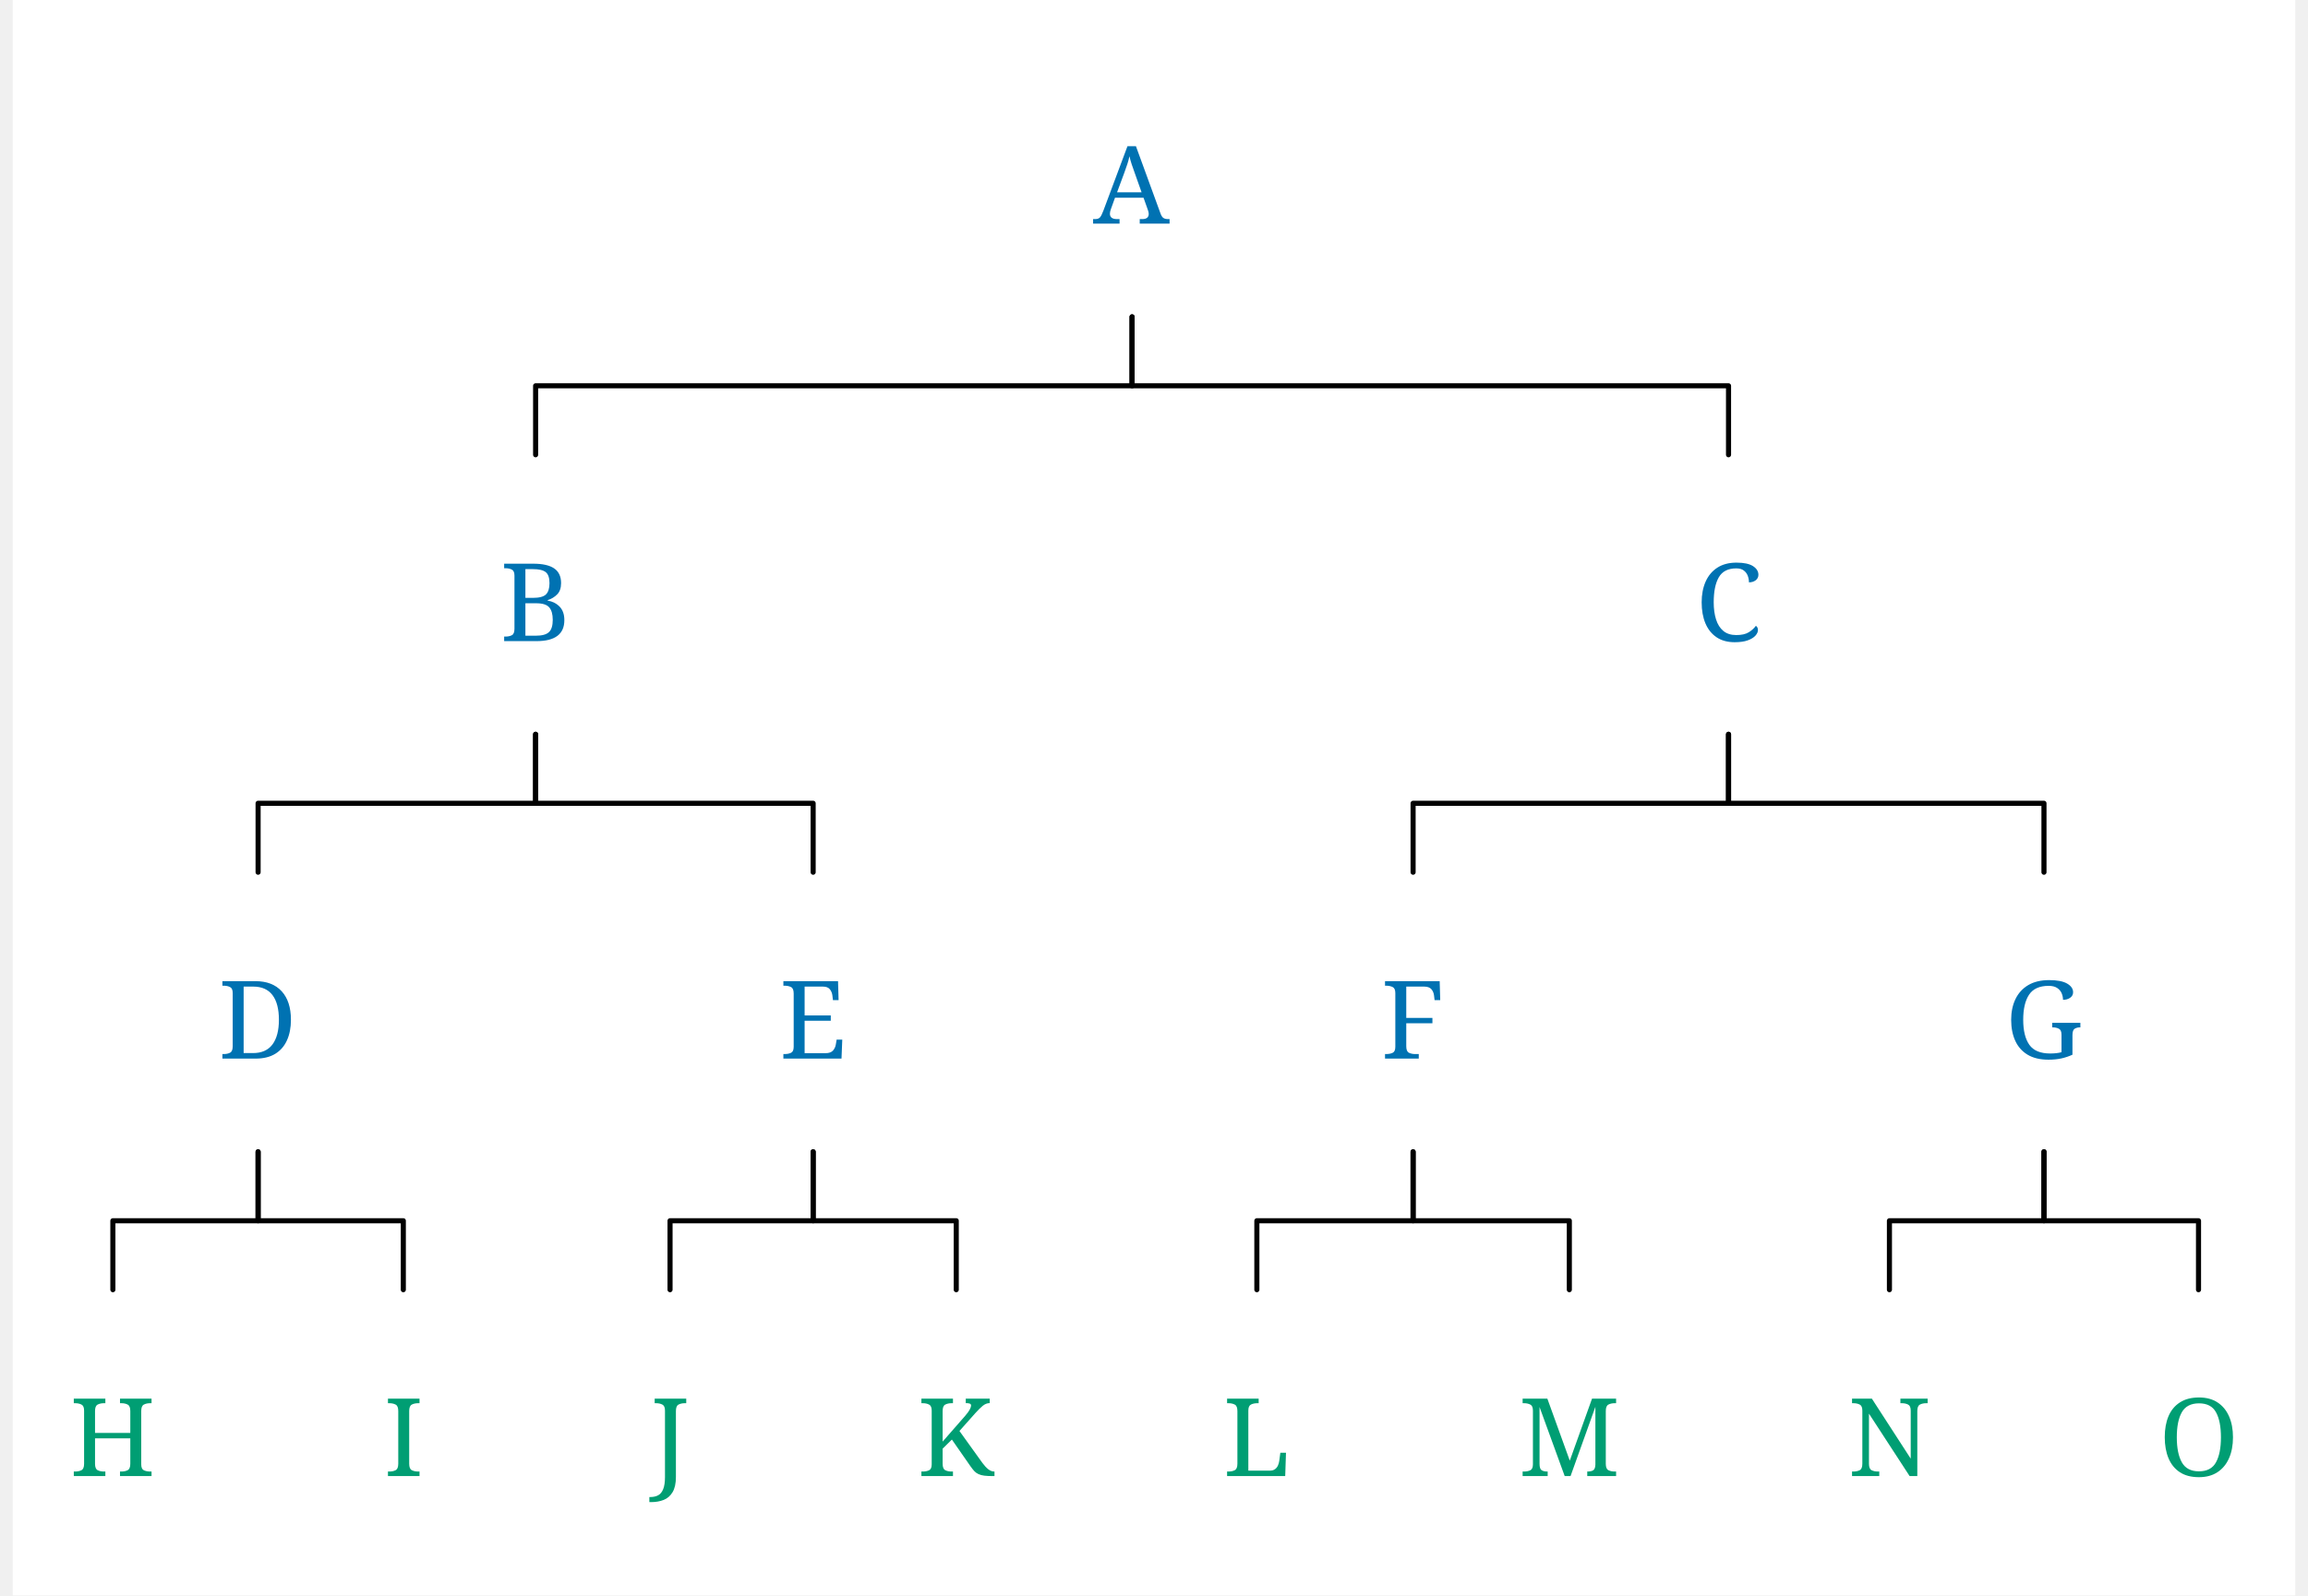
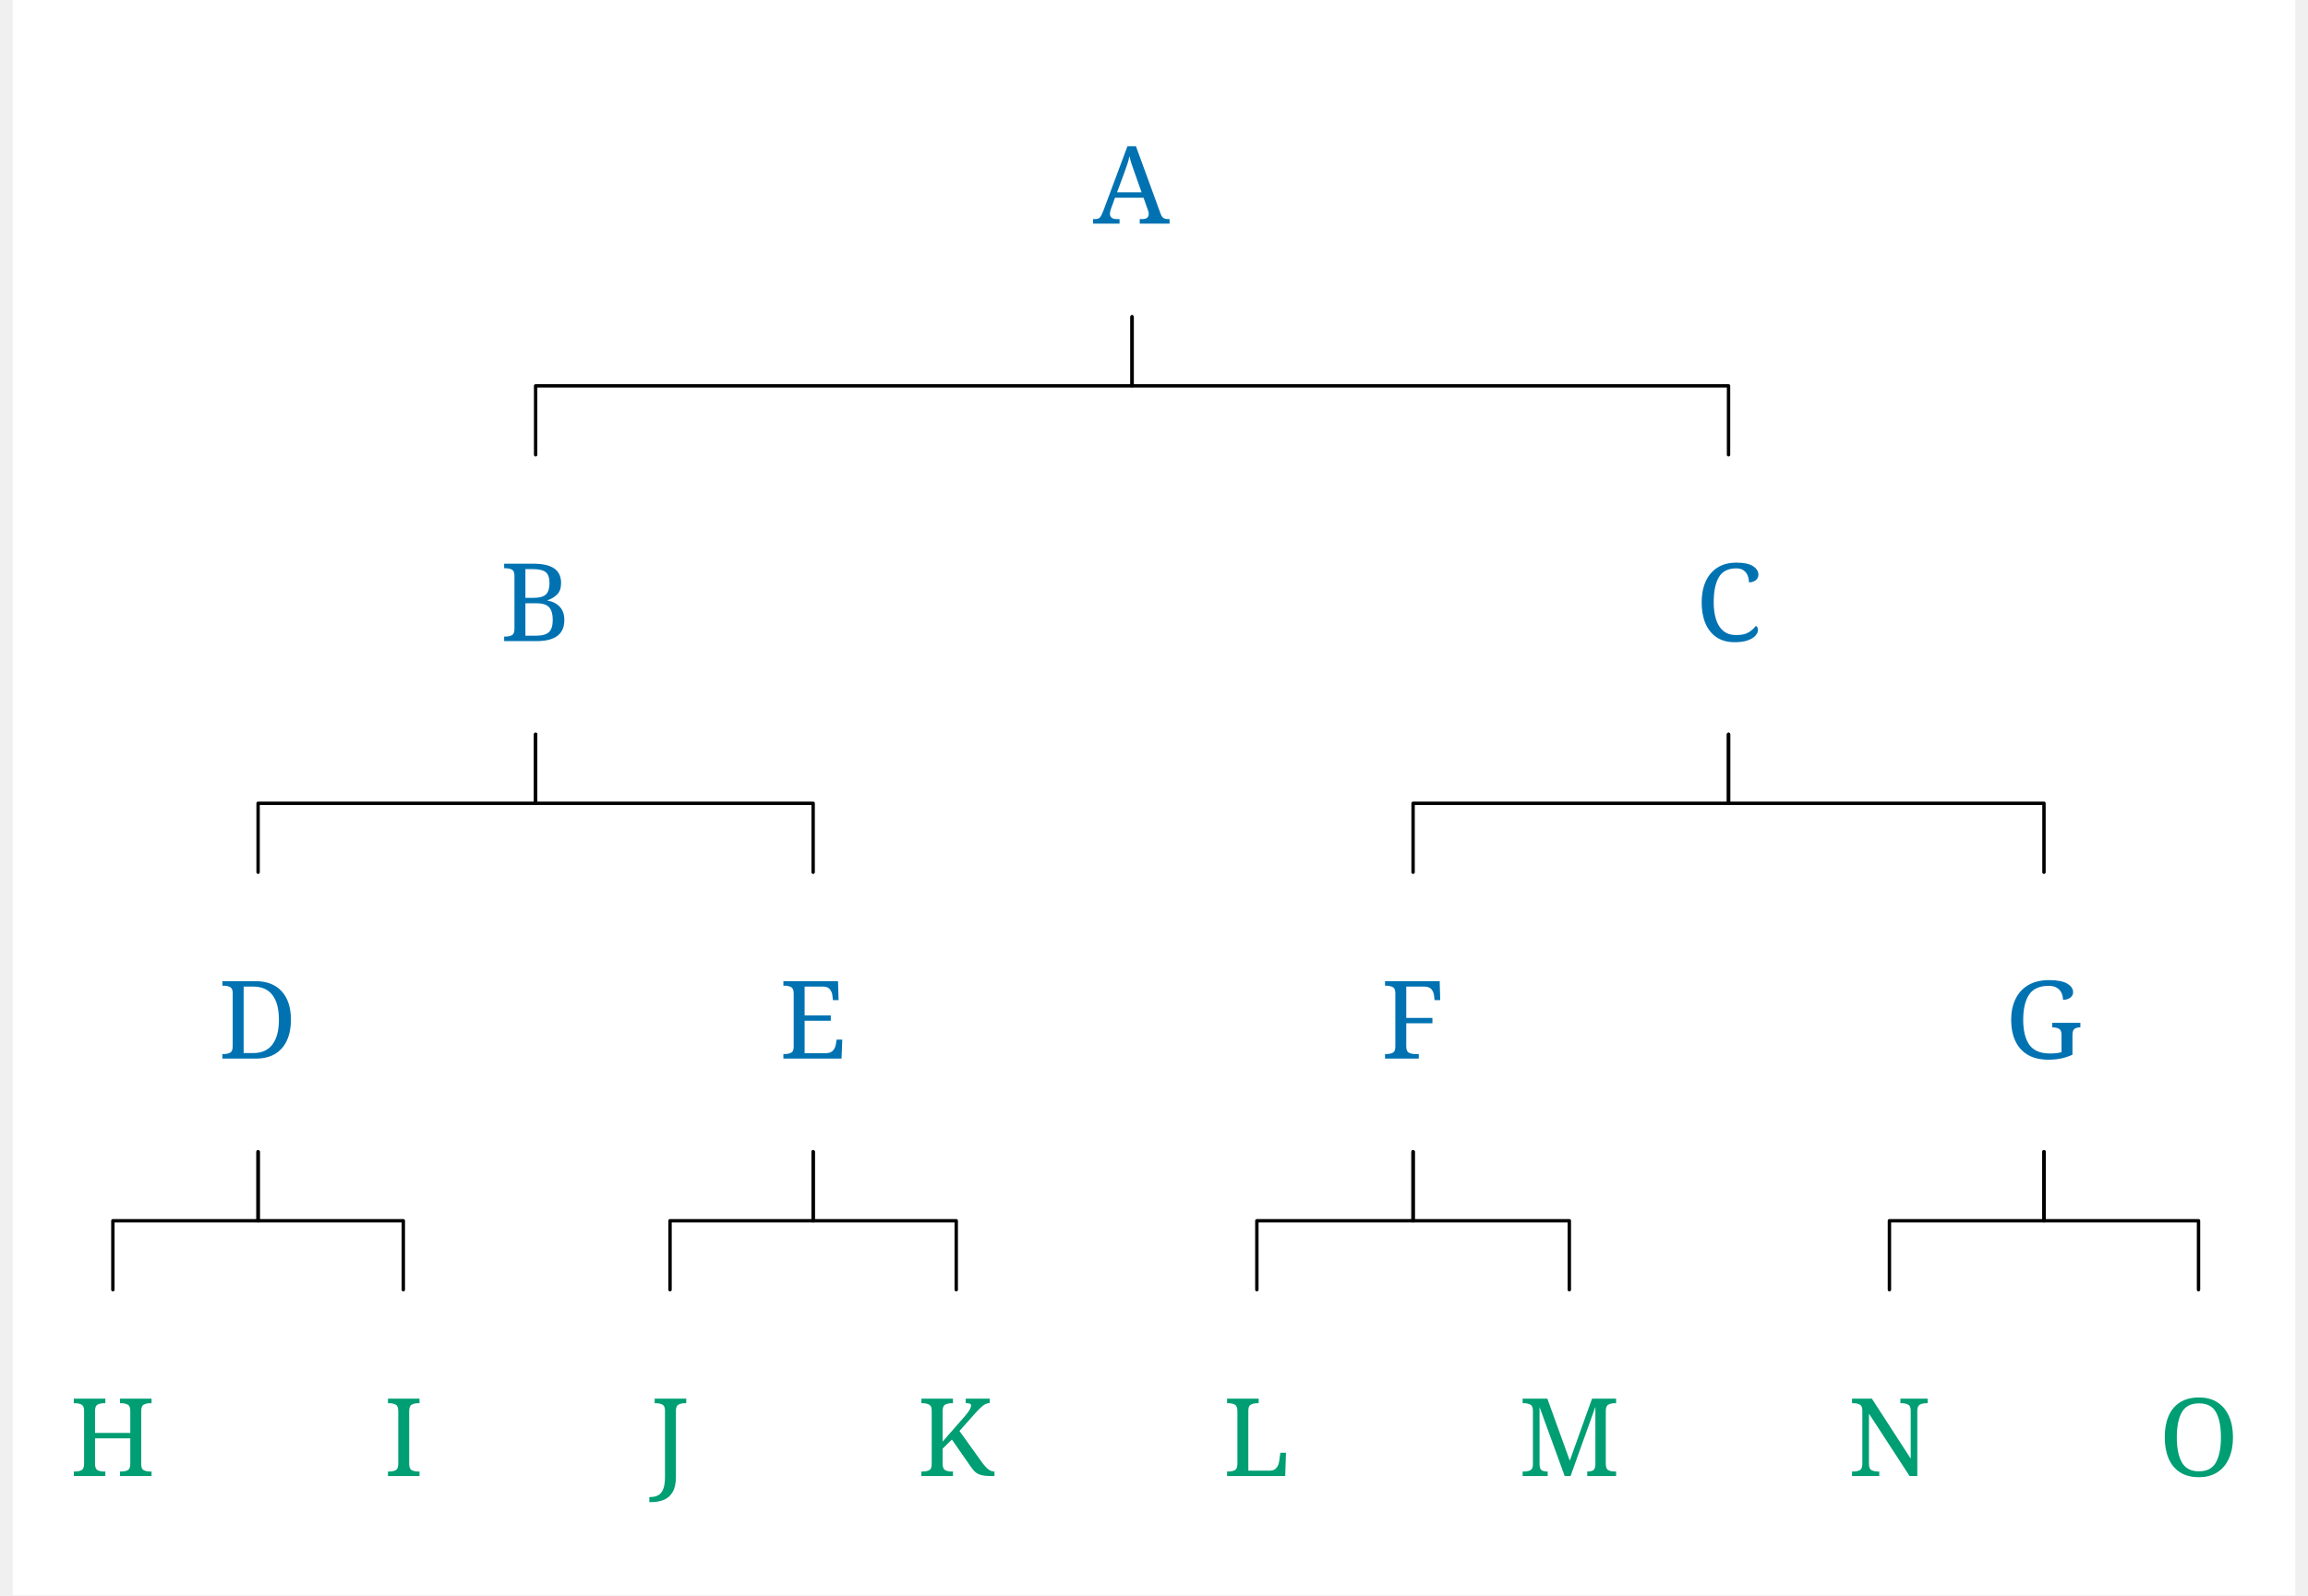
<svg xmlns="http://www.w3.org/2000/svg" width="1330.2" height="919.6" viewBox="0, 0, 1347.0, 941.6" version="1.1">
  <defs>
    <marker id="arrow" markerUnits="userSpaceOnUse" viewBox="0 0 10 10" refX="10" refY="5" markerWidth="33.6" markerHeight="33.6" orient="auto">
      <path d="M 0 0 L 10 5 L 0 10" fill="#CC79A7" />
    </marker>
    <marker id="arrowBackward" markerUnits="userSpaceOnUse" viewBox="0 0 10 10" refX="5" refY="5" markerWidth="33.6" markerHeight="33.6" orient="auto">
      <path d="M 0 0 L 10 5 L 0 10 z" fill="#CC79A7" />
    </marker>
    <marker id="arrowForward" markerUnits="userSpaceOnUse" viewBox="0 0 10 10" refX="5" refY="5" markerWidth="33.6" markerHeight="33.6" orient="auto">
      <path d="M 10 0 L 0 5 L 10 10 z" fill="#CC79A7" />
    </marker>
    <marker id="arrowBothways" markerUnits="userSpaceOnUse" viewBox="0 0 30 10" refX="15" refY="5" markerWidth="100.8" markerHeight="33.6" orient="auto">
      <path d="M 0 5 L 10 0 L 10 5 L 20 5 L 20 0 L 30 5 L 20 10 L 20 5 L 10 5 L 10 10 z" fill="#CC79A7" />
    </marker>
    <pattern id="hatchBlack" x="10" y="10" width="10" height="10" patternUnits="userSpaceOnUse" patternTransform="rotate(45)">
      <line x1="0" y="0" x2="0" y2="10" stroke="black" stroke-width="4" />
    </pattern>
    <pattern id="hatchForNode" x="10" y="10" width="10" height="10" patternUnits="userSpaceOnUse" patternTransform="rotate(45)">
      <line x1="0" y="0" x2="0" y2="10" stroke="#0072B2" stroke-width="4" />
    </pattern>
    <pattern id="hatchForLeaf" x="10" y="10" width="10" height="10" patternUnits="userSpaceOnUse" patternTransform="rotate(45)">
      <line x1="0" y="0" x2="0" y2="10" stroke="#009E73" stroke-width="4" />
    </pattern>
  </defs>
  <rect x="0" y="0" width="1347.0" height="941.6" stroke="none" fill="white" />"
- <text white-space="pre" alignment-baseline="text-top" style="fill: #0072B2; font-size: 64px;" x="637.563" y="132.0">
+ <text white-space="pre" alignment-baseline="text-top" style="fill: #0072B2; storoke-width: 0; font-size: 64px;" x="637.563" y="132.0">
    <tspan x="637.563" y="132.0" style="" text-decoration="" font-family="'Noto Serif', 'Noto Serif JP', OpenMoji, 'OpenMoji Color', 'OpenMoji Black', serif">A</tspan>
  </text>
-   <text white-space="pre" alignment-baseline="text-top" style="fill: #0072B2; font-size: 64px;" x="287.575" y="378.4">
+   <text white-space="pre" alignment-baseline="text-top" style="fill: #0072B2; storoke-width: 0; font-size: 64px;" x="287.575" y="378.4">
    <tspan x="287.575" y="378.4" style="" text-decoration="" font-family="'Noto Serif', 'Noto Serif JP', OpenMoji, 'OpenMoji Color', 'OpenMoji Black', serif">B</tspan>
  </text>
-   <text white-space="pre" alignment-baseline="text-top" style="fill: #0072B2; font-size: 64px;" x="121.3" y="624.8">
+   <text white-space="pre" alignment-baseline="text-top" style="fill: #0072B2; storoke-width: 0; font-size: 64px;" x="121.3" y="624.8">
    <tspan x="121.3" y="624.8" style="" text-decoration="" font-family="'Noto Serif', 'Noto Serif JP', OpenMoji, 'OpenMoji Color', 'OpenMoji Black', serif">D</tspan>
  </text>
-   <text white-space="pre" alignment-baseline="text-top" style="fill: #009E73; font-size: 64px;" x="33.6" y="871.2">
+   <text white-space="pre" alignment-baseline="text-top" style="fill: #009E73; storoke-width: 0; font-size: 64px;" x="33.6" y="871.2">
    <tspan x="33.6" y="871.2" style="" text-decoration="" font-family="'Noto Serif', 'Noto Serif JP', OpenMoji, 'OpenMoji Color', 'OpenMoji Black', serif">H</tspan>
  </text>
-   <text white-space="pre" alignment-baseline="text-top" style="fill: #009E73; font-size: 64px;" x="219.0" y="871.2">
+   <text white-space="pre" alignment-baseline="text-top" style="fill: #009E73; storoke-width: 0; font-size: 64px;" x="219.0" y="871.2">
    <tspan x="219.0" y="871.2" style="" text-decoration="" font-family="'Noto Serif', 'Noto Serif JP', OpenMoji, 'OpenMoji Color', 'OpenMoji Black', serif">I</tspan>
  </text>
-   <text white-space="pre" alignment-baseline="text-top" style="fill: #0072B2; font-size: 64px;" x="452.35" y="624.8">
+   <text white-space="pre" alignment-baseline="text-top" style="fill: #0072B2; storoke-width: 0; font-size: 64px;" x="452.35" y="624.8">
    <tspan x="452.35" y="624.8" style="" text-decoration="" font-family="'Noto Serif', 'Noto Serif JP', OpenMoji, 'OpenMoji Color', 'OpenMoji Black', serif">E</tspan>
  </text>
-   <text white-space="pre" alignment-baseline="text-top" style="fill: #009E73; font-size: 64px;" x="376.4" y="871.2">
+   <text white-space="pre" alignment-baseline="text-top" style="fill: #009E73; storoke-width: 0; font-size: 64px;" x="376.4" y="871.2">
    <tspan x="376.4" y="871.2" style="" text-decoration="" font-family="'Noto Serif', 'Noto Serif JP', OpenMoji, 'OpenMoji Color', 'OpenMoji Black', serif">J</tspan>
  </text>
-   <text white-space="pre" alignment-baseline="text-top" style="fill: #009E73; font-size: 64px;" x="533.8" y="871.2">
+   <text white-space="pre" alignment-baseline="text-top" style="fill: #009E73; storoke-width: 0; font-size: 64px;" x="533.8" y="871.2">
    <tspan x="533.8" y="871.2" style="" text-decoration="" font-family="'Noto Serif', 'Noto Serif JP', OpenMoji, 'OpenMoji Color', 'OpenMoji Black', serif">K</tspan>
  </text>
-   <text white-space="pre" alignment-baseline="text-top" style="fill: #0072B2; font-size: 64px;" x="993.05" y="378.4">
+   <text white-space="pre" alignment-baseline="text-top" style="fill: #0072B2; storoke-width: 0; font-size: 64px;" x="993.05" y="378.4">
    <tspan x="993.05" y="378.4" style="" text-decoration="" font-family="'Noto Serif', 'Noto Serif JP', OpenMoji, 'OpenMoji Color', 'OpenMoji Black', serif">C</tspan>
  </text>
-   <text white-space="pre" alignment-baseline="text-top" style="fill: #0072B2; font-size: 64px;" x="807.4" y="624.8">
+   <text white-space="pre" alignment-baseline="text-top" style="fill: #0072B2; storoke-width: 0; font-size: 64px;" x="807.4" y="624.8">
    <tspan x="807.4" y="624.8" style="" text-decoration="" font-family="'Noto Serif', 'Noto Serif JP', OpenMoji, 'OpenMoji Color', 'OpenMoji Black', serif">F</tspan>
  </text>
-   <text white-space="pre" alignment-baseline="text-top" style="fill: #009E73; font-size: 64px;" x="714.2" y="871.2">
+   <text white-space="pre" alignment-baseline="text-top" style="fill: #009E73; storoke-width: 0; font-size: 64px;" x="714.2" y="871.2">
    <tspan x="714.2" y="871.2" style="" text-decoration="" font-family="'Noto Serif', 'Noto Serif JP', OpenMoji, 'OpenMoji Color', 'OpenMoji Black', serif">L</tspan>
  </text>
-   <text white-space="pre" alignment-baseline="text-top" style="fill: #009E73; font-size: 64px;" x="888.6" y="871.2">
+   <text white-space="pre" alignment-baseline="text-top" style="fill: #009E73; storoke-width: 0; font-size: 64px;" x="888.6" y="871.2">
    <tspan x="888.6" y="871.2" style="" text-decoration="" font-family="'Noto Serif', 'Noto Serif JP', OpenMoji, 'OpenMoji Color', 'OpenMoji Black', serif">M</tspan>
  </text>
-   <text white-space="pre" alignment-baseline="text-top" style="fill: #0072B2; font-size: 64px;" x="1175.7" y="624.8">
+   <text white-space="pre" alignment-baseline="text-top" style="fill: #0072B2; storoke-width: 0; font-size: 64px;" x="1175.7" y="624.8">
    <tspan x="1175.7" y="624.8" style="" text-decoration="" font-family="'Noto Serif', 'Noto Serif JP', OpenMoji, 'OpenMoji Color', 'OpenMoji Black', serif">G</tspan>
  </text>
-   <text white-space="pre" alignment-baseline="text-top" style="fill: #009E73; font-size: 64px;" x="1083.0" y="871.2">
+   <text white-space="pre" alignment-baseline="text-top" style="fill: #009E73; storoke-width: 0; font-size: 64px;" x="1083.0" y="871.2">
    <tspan x="1083.0" y="871.2" style="" text-decoration="" font-family="'Noto Serif', 'Noto Serif JP', OpenMoji, 'OpenMoji Color', 'OpenMoji Black', serif">N</tspan>
  </text>
-   <text white-space="pre" alignment-baseline="text-top" style="fill: #009E73; font-size: 64px;" x="1266.4" y="871.2">
+   <text white-space="pre" alignment-baseline="text-top" style="fill: #009E73; storoke-width: 0; font-size: 64px;" x="1266.4" y="871.2">
    <tspan x="1266.4" y="871.2" style="" text-decoration="" font-family="'Noto Serif', 'Noto Serif JP', OpenMoji, 'OpenMoji Color', 'OpenMoji Black', serif">O</tspan>
  </text>
-   <polyline style="stroke:black; stroke-width:3; fill:none; stroke-linejoin:round; stroke-linecap:round;" points="308.575 268.4 308.575 227.7 660.563 227.7 660.563 187.0" />
-   <polyline style="stroke:black; stroke-width:3; fill:none; stroke-linejoin:round; stroke-linecap:round;" points="1012.55 268.4 1012.55 227.7 660.563 227.7 660.563 187.0" />
-   <polyline style="stroke:black; stroke-width:3; fill:none; stroke-linejoin:round; stroke-linecap:round;" points="144.8 514.8 144.8 474.1 308.575 474.1 308.575 433.4" />
-   <polyline style="stroke:black; stroke-width:3; fill:none; stroke-linejoin:round; stroke-linecap:round;" points="472.35 514.8 472.35 474.1 308.575 474.1 308.575 433.4" />
-   <polyline style="stroke:black; stroke-width:3; fill:none; stroke-linejoin:round; stroke-linecap:round;" points="59.1 761.2 59.1 720.5 144.8 720.5 144.8 679.8" />
-   <polyline style="stroke:black; stroke-width:3; fill:none; stroke-linejoin:round; stroke-linecap:round;" points="230.5 761.2 230.5 720.5 144.8 720.5 144.8 679.8" />
-   <polyline style="stroke:black; stroke-width:3; fill:none; stroke-linejoin:round; stroke-linecap:round;" points="387.9 761.2 387.9 720.5 472.35 720.5 472.35 679.8" />
-   <polyline style="stroke:black; stroke-width:3; fill:none; stroke-linejoin:round; stroke-linecap:round;" points="556.8 761.2 556.8 720.5 472.35 720.5 472.35 679.8" />
-   <polyline style="stroke:black; stroke-width:3; fill:none; stroke-linejoin:round; stroke-linecap:round;" points="826.4 514.8 826.4 474.1 1012.55 474.1 1012.55 433.4" />
-   <polyline style="stroke:black; stroke-width:3; fill:none; stroke-linejoin:round; stroke-linecap:round;" points="1198.7 514.8 1198.7 474.1 1012.55 474.1 1012.55 433.4" />
-   <polyline style="stroke:black; stroke-width:3; fill:none; stroke-linejoin:round; stroke-linecap:round;" points="734.2 761.2 734.2 720.5 826.4 720.5 826.4 679.8" />
-   <polyline style="stroke:black; stroke-width:3; fill:none; stroke-linejoin:round; stroke-linecap:round;" points="918.6 761.2 918.6 720.5 826.4 720.5 826.4 679.8" />
-   <polyline style="stroke:black; stroke-width:3; fill:none; stroke-linejoin:round; stroke-linecap:round;" points="1107.5 761.2 1107.5 720.5 1198.7 720.5 1198.7 679.8" />
-   <polyline style="stroke:black; stroke-width:3; fill:none; stroke-linejoin:round; stroke-linecap:round;" points="1289.9 761.2 1289.9 720.5 1198.7 720.5 1198.7 679.8" />
+   <polyline style="stroke:black; stroke-width:2; fill:none; stroke-linejoin:round; stroke-linecap:round;" points="308.575 268.4 308.575 227.7 660.563 227.7 660.563 187.0" />
+   <polyline style="stroke:black; stroke-width:2; fill:none; stroke-linejoin:round; stroke-linecap:round;" points="1012.55 268.4 1012.55 227.7 660.563 227.7 660.563 187.0" />
+   <polyline style="stroke:black; stroke-width:2; fill:none; stroke-linejoin:round; stroke-linecap:round;" points="144.8 514.8 144.8 474.1 308.575 474.1 308.575 433.4" />
+   <polyline style="stroke:black; stroke-width:2; fill:none; stroke-linejoin:round; stroke-linecap:round;" points="472.35 514.8 472.35 474.1 308.575 474.1 308.575 433.4" />
+   <polyline style="stroke:black; stroke-width:2; fill:none; stroke-linejoin:round; stroke-linecap:round;" points="59.1 761.2 59.1 720.5 144.8 720.5 144.8 679.8" />
+   <polyline style="stroke:black; stroke-width:2; fill:none; stroke-linejoin:round; stroke-linecap:round;" points="230.5 761.2 230.5 720.5 144.8 720.5 144.8 679.8" />
+   <polyline style="stroke:black; stroke-width:2; fill:none; stroke-linejoin:round; stroke-linecap:round;" points="387.9 761.2 387.9 720.5 472.35 720.5 472.35 679.8" />
+   <polyline style="stroke:black; stroke-width:2; fill:none; stroke-linejoin:round; stroke-linecap:round;" points="556.8 761.2 556.8 720.5 472.35 720.5 472.35 679.8" />
+   <polyline style="stroke:black; stroke-width:2; fill:none; stroke-linejoin:round; stroke-linecap:round;" points="826.4 514.8 826.4 474.1 1012.55 474.1 1012.55 433.4" />
+   <polyline style="stroke:black; stroke-width:2; fill:none; stroke-linejoin:round; stroke-linecap:round;" points="1198.7 514.8 1198.7 474.1 1012.55 474.1 1012.55 433.4" />
+   <polyline style="stroke:black; stroke-width:2; fill:none; stroke-linejoin:round; stroke-linecap:round;" points="734.2 761.2 734.2 720.5 826.4 720.5 826.4 679.8" />
+   <polyline style="stroke:black; stroke-width:2; fill:none; stroke-linejoin:round; stroke-linecap:round;" points="918.6 761.2 918.6 720.5 826.4 720.5 826.4 679.8" />
+   <polyline style="stroke:black; stroke-width:2; fill:none; stroke-linejoin:round; stroke-linecap:round;" points="1107.5 761.2 1107.5 720.5 1198.7 720.5 1198.7 679.8" />
+   <polyline style="stroke:black; stroke-width:2; fill:none; stroke-linejoin:round; stroke-linecap:round;" points="1289.9 761.2 1289.9 720.5 1198.7 720.5 1198.7 679.8" />
</svg>
